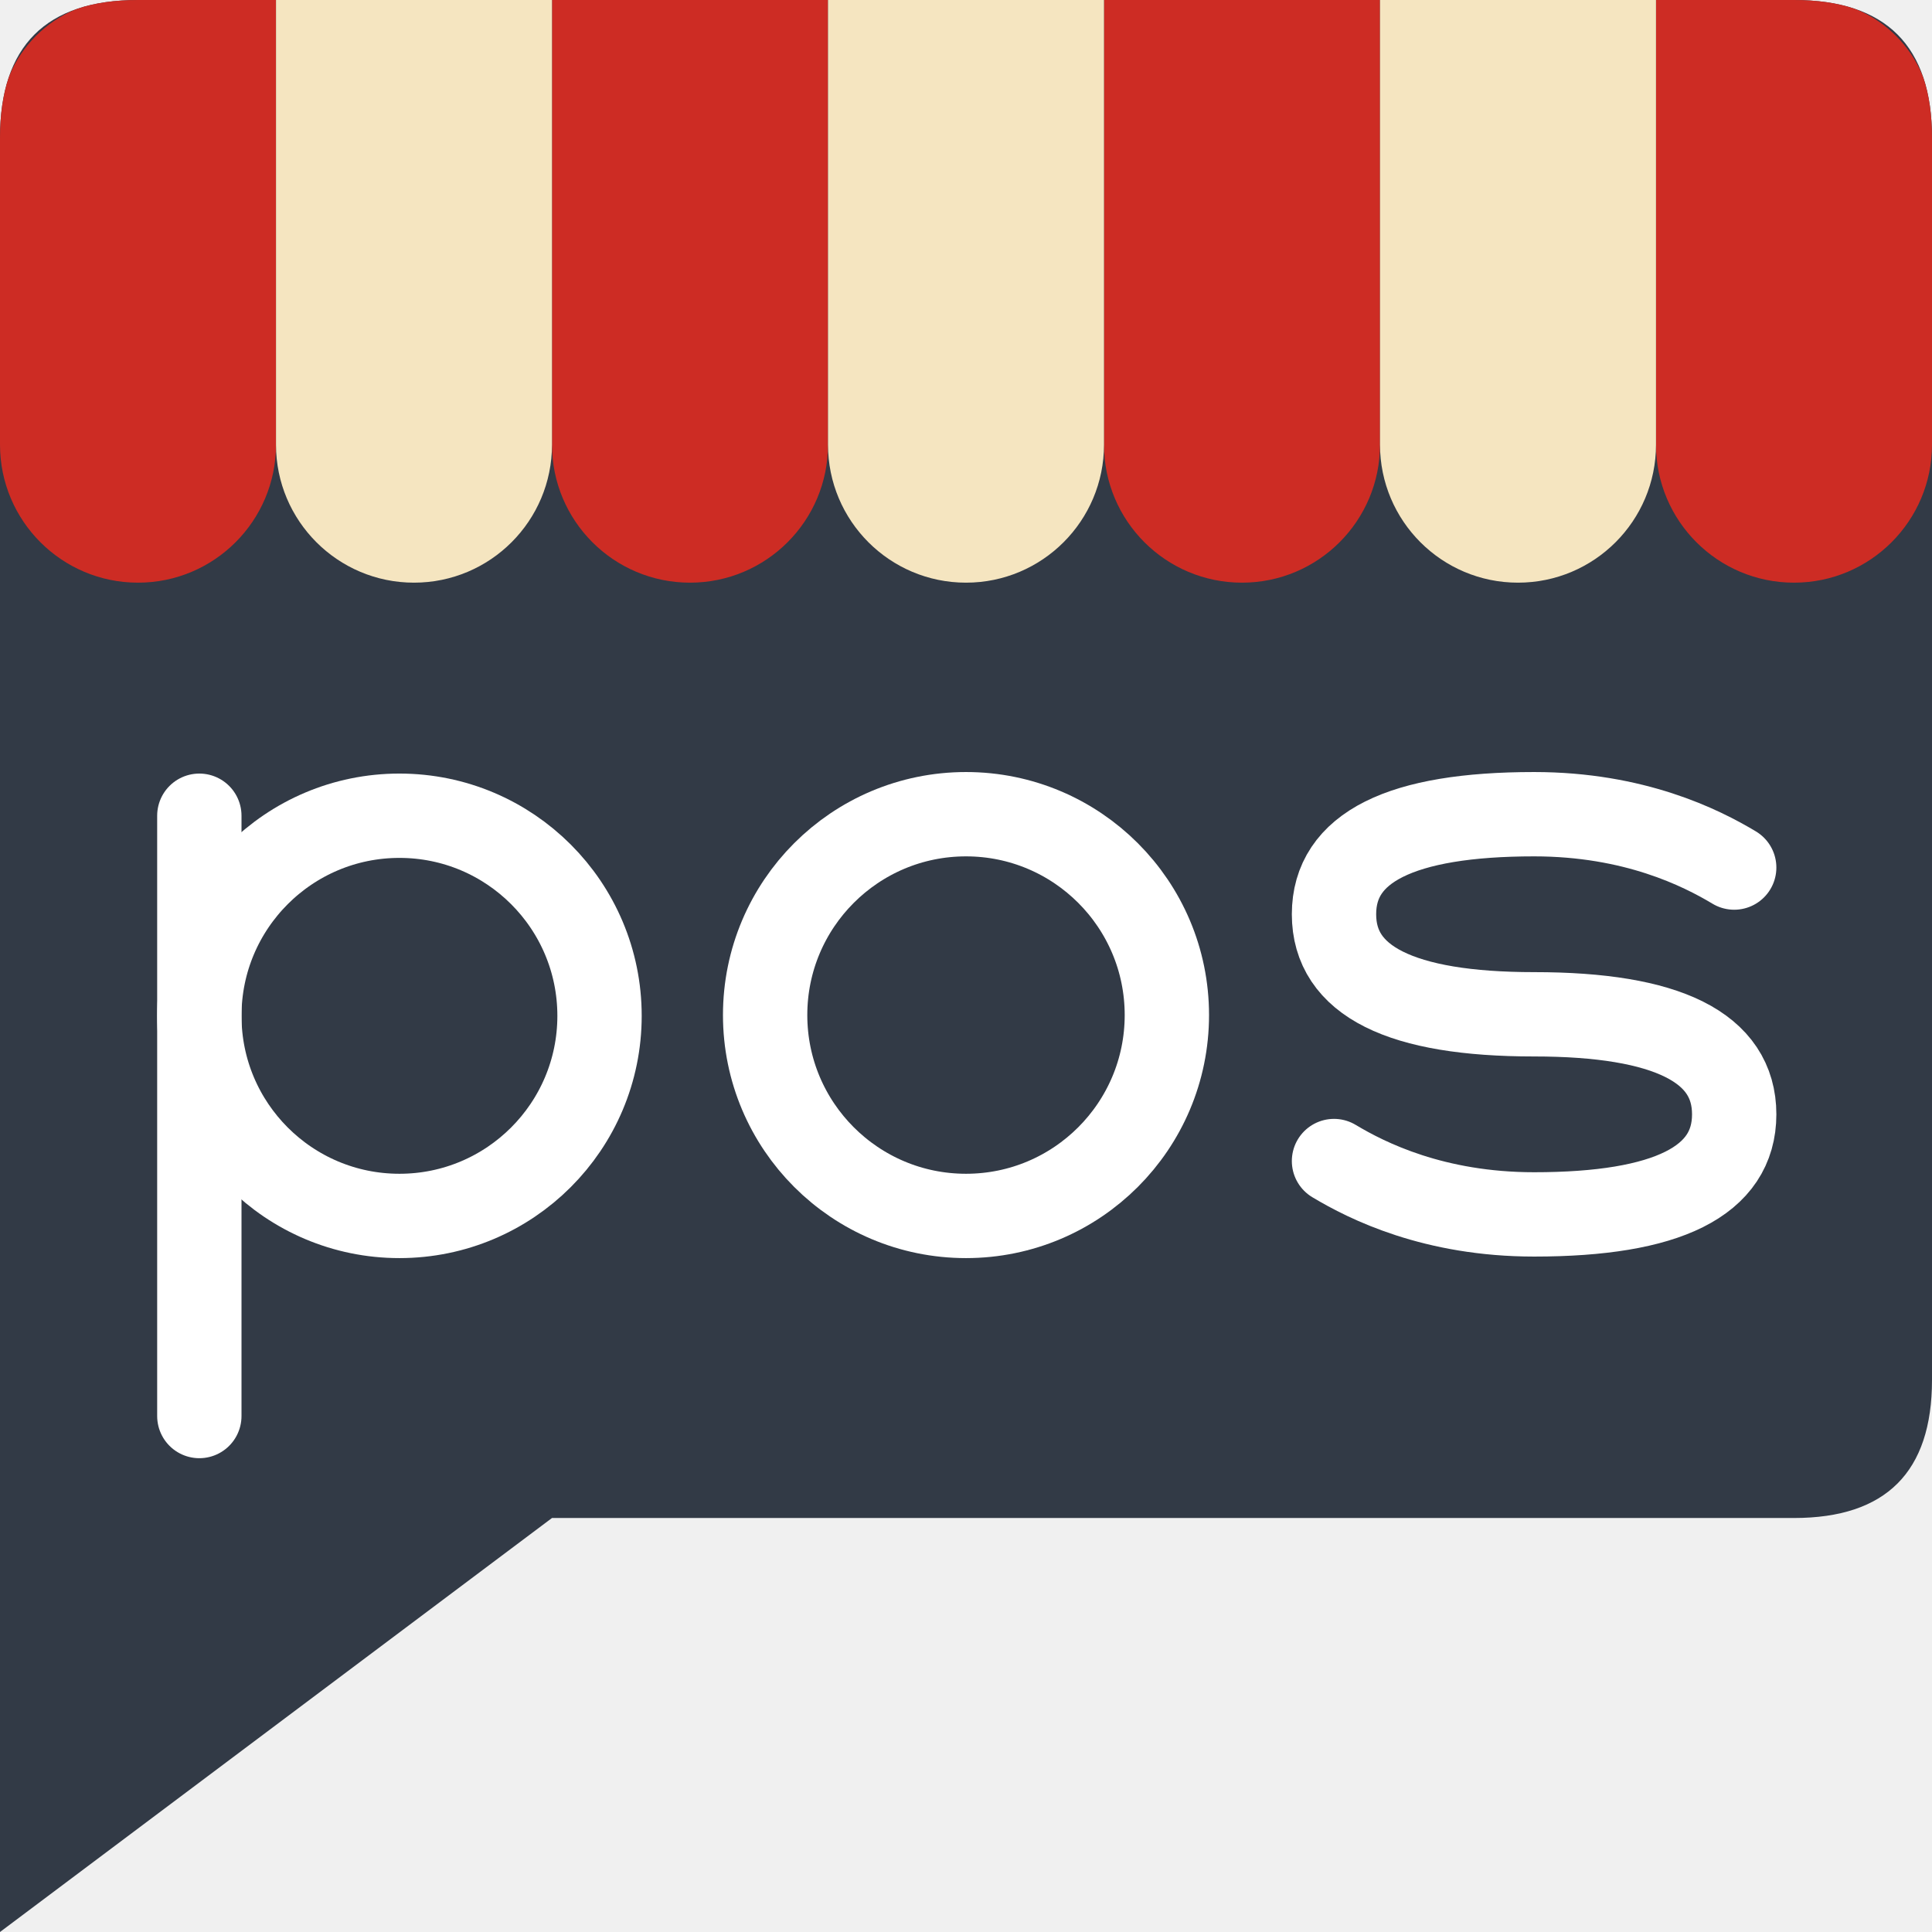
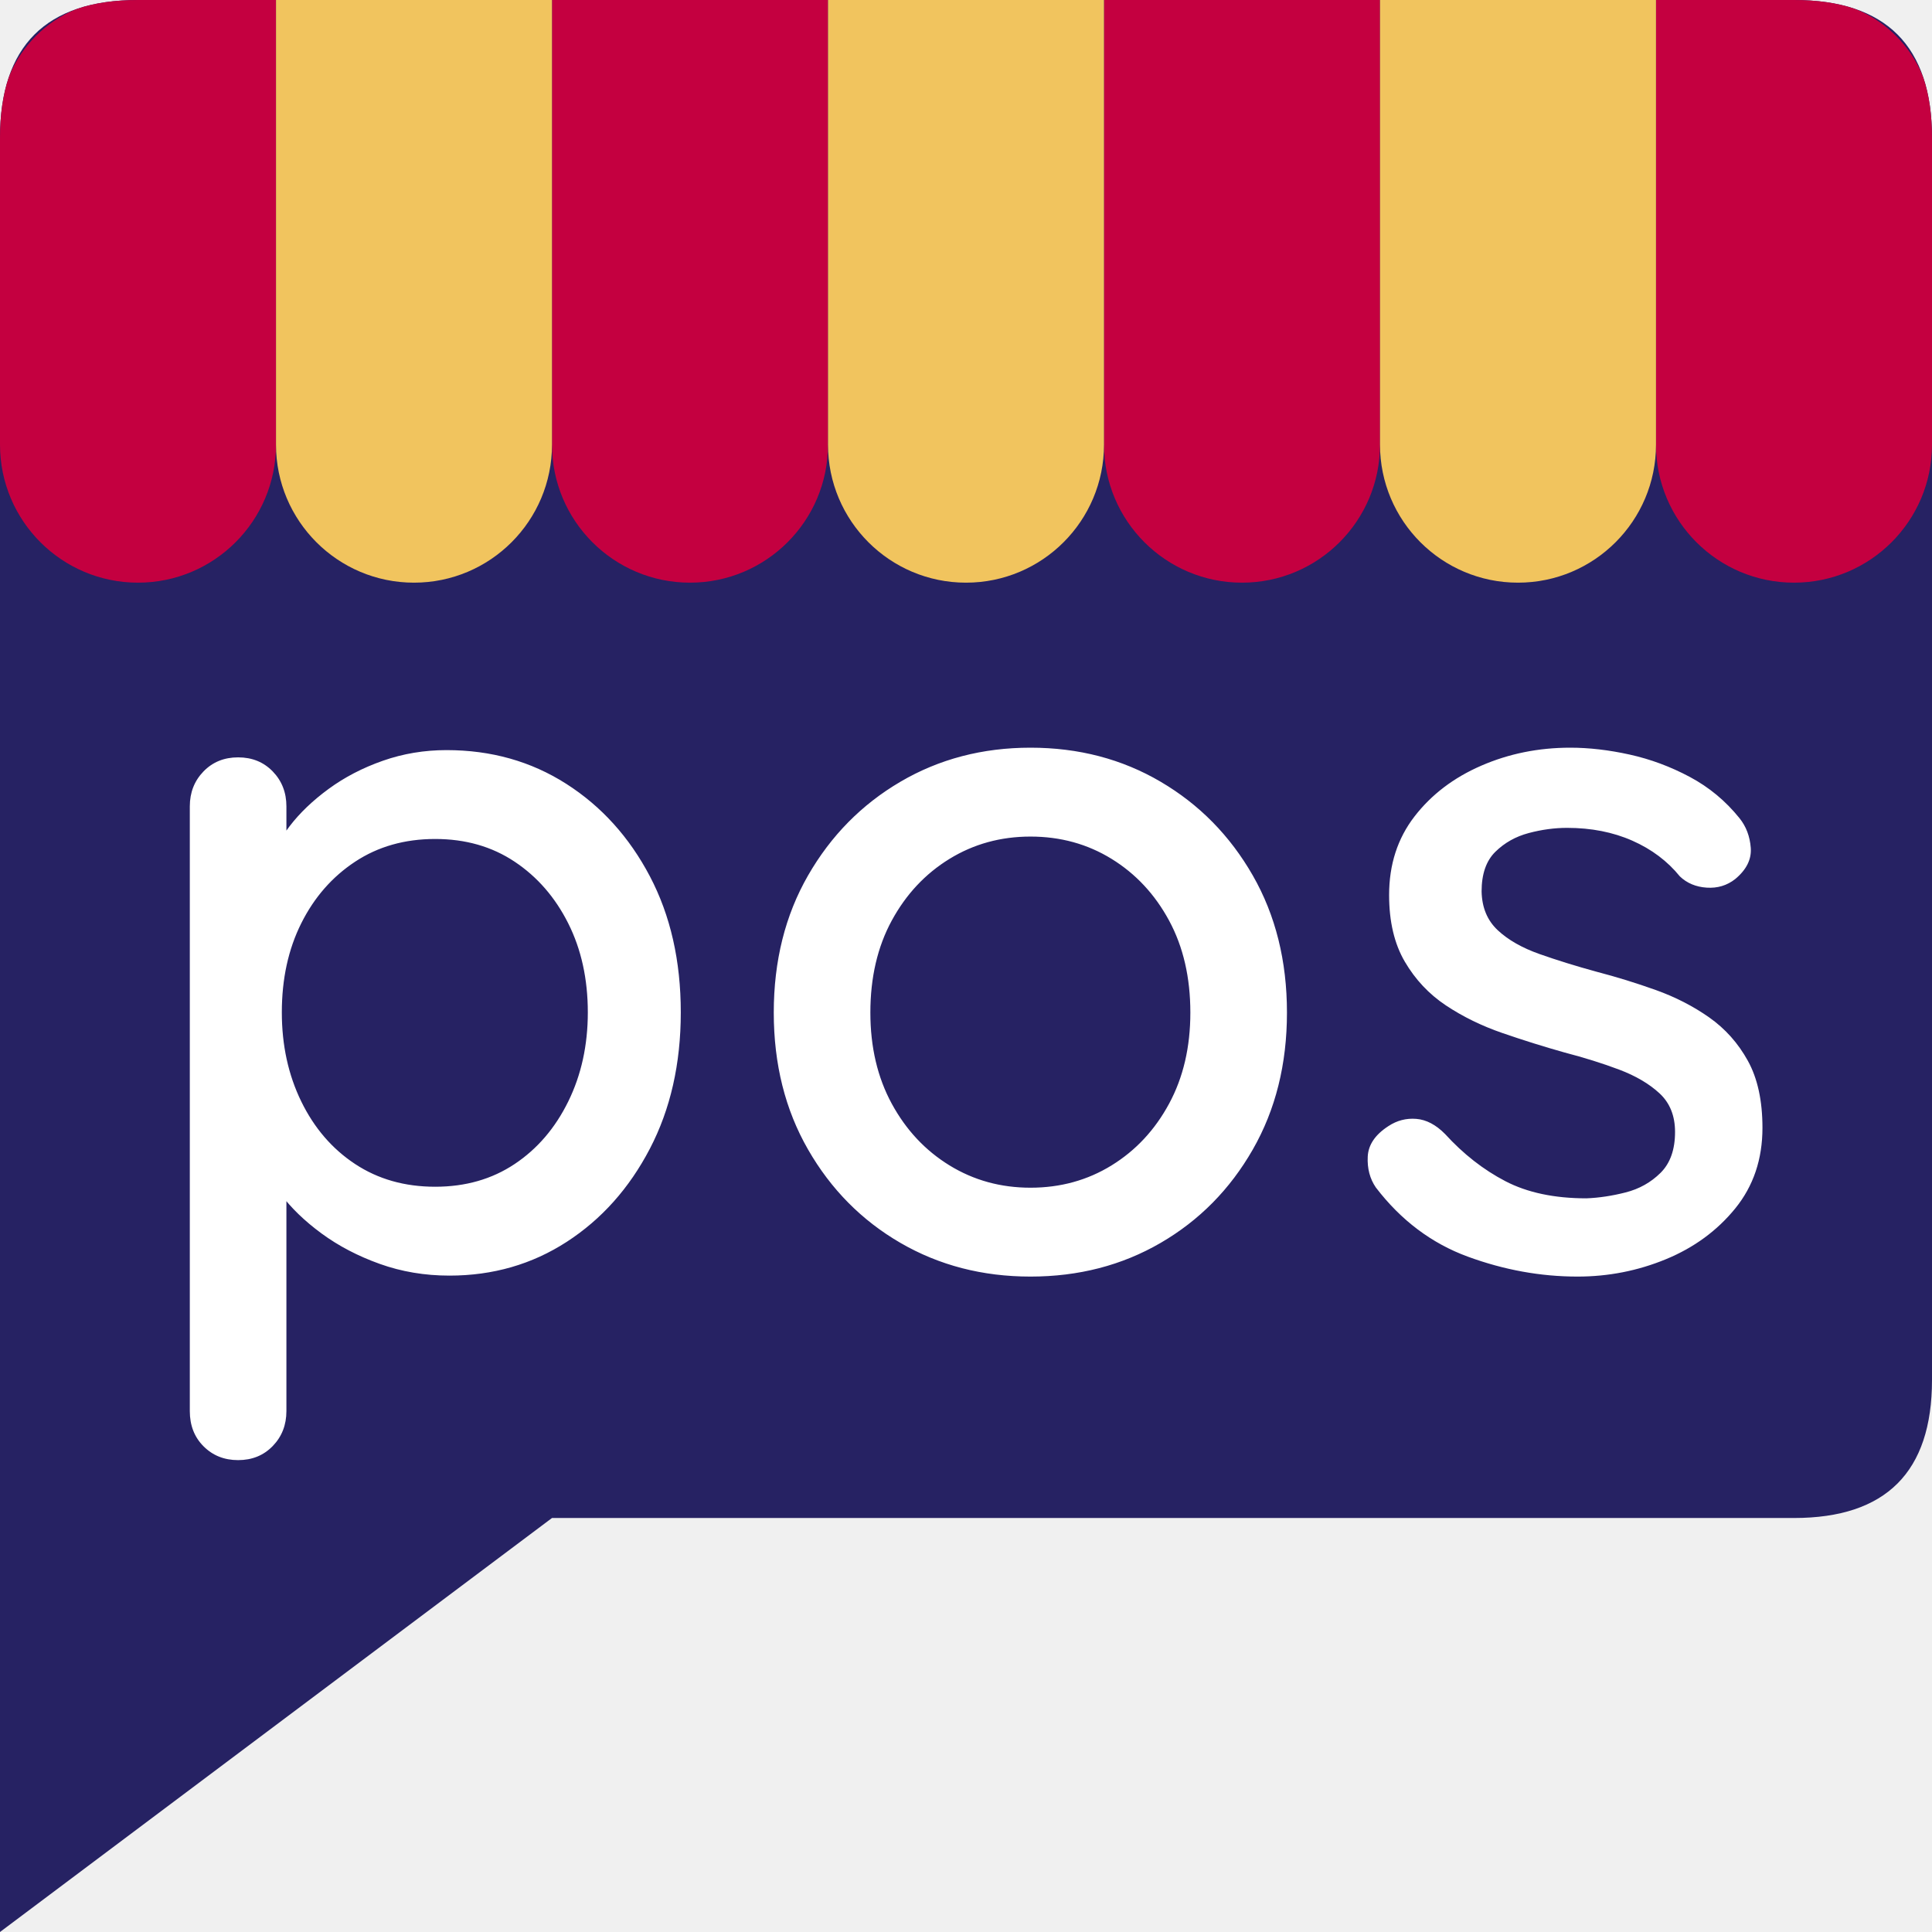
<svg xmlns="http://www.w3.org/2000/svg" viewBox="0 0 1260 1260">
  <style>
-         .slide-down {
-             animation: slide-down 3s ease-out forwards;
-         }
- 
-         @keyframes slide-down {
-             from {
-                 transform: translateY(-220px);
-             }
-             to {
-                 transform: translateY(-20px);
-             }
-         }
-     </style>
+     .slide-down { animation: slide-down 3s ease-out forwards; }
+     @keyframes slide-down { from { transform: translateY(-220px); } to { transform: translateY(-20px); } }
+   </style>
  <defs>
    <mask id="reveal">
      <rect x="0" y="0" width="1260" height="400" rx="80" ry="80" fill="white" />
    </mask>
  </defs>
-   <path d="M0,90 Q0,0 90,0 L1170,0 Q1260,0 1260,90 L1260,900 Q1260,990 1170,990 L360,990 L0,1260 Z" fill="#323A46" />
+   <path d="M0,90 Q0,0 90,0 L1170,0 Q1260,0 1260,90 L1260,900 Q1260,990 1170,990 L360,990 L0,1260 Z" fill="#262263" />
  <g mask="url(#reveal)">
-     <g fill="#CD2C24" class="slide-down">
-       <path d="M0,90 Q0,0 90,0 L180,0 L180,290 A90,90 0 1 1 0,290 Z" />
-       <path d="M360,0 H540 V290 A90,90 0 1 1 360,290 Z" />
-       <path d="M720,0 H900 V290 A90,90 0 1 1 720,290 Z" />
-       <path d="M1080,0 H1170 Q1260,0 1260,90 L1260,290 A90,90 0 1 1 1080,290 Z" />
-     </g>
-     <g fill="#F5E5C0" class="slide-down">
-       <path d="M180,0 H360 V290 A90,90 0 1 1 180,290 Z" />
-       <path d="M540,0 H720 V290 A90,90 0 1 1 540,290 Z" />
-       <path d="M900,0 H1080 V290 A90,90 0 1 1 900,290 Z" />
+     <g class="slide-down">
+       <path fill="#C40040" d="M0,90 Q0,0 90,0 L180,0 L180,290 A90,90 0 1 1 0,290 Z M360,0 H540 V290 A90,90 0 1 1 360,290 Z M720,0 H900 V290 A90,90 0 1 1 720,290 Z M1080,0 H1170 Q1260,0 1260,90 L1260,290 A90,90 0 1 1 1080,290 Z" />
+       <path fill="#F1C45E" d="M180,0 H360 V290 A90,90 0 1 1 180,290 Z M540,0 H720 V290 A90,90 0 1 1 540,290 Z M900,0 H1080 V290 A90,90 0 1 1 900,290 Z" />
    </g>
  </g>
-   <line x1="130" y1="923.5" x2="130" y2="532" fill="none" stroke="#FFF" stroke-linecap="round" stroke-width="55" />
-   <circle cx="260.5" cy="662.5" r="130.5" fill="none" stroke="#FFF" stroke-linecap="round" stroke-width="55" />
-   <circle cx="630" cy="662" r="131" fill="none" stroke="#FFF" stroke-linecap="round" stroke-width="55" />
-   <path d="m1131,565.8c-21.75,-13.05 -65.25,-34.8 -130.5,-34.8q-130.5,0 -130.5,65.25t130.5,65.25t130.5,65.25t-130.5,65.25c-65.25,0 -108.75,-21.75 -130.5,-34.8" fill="#FFF" fill-opacity="0" stroke="#FFF" stroke-linecap="round" stroke-width="55" />
+   <path fill="#FFF" d="M291.22 489.2Q334.85 489.2 369.26 511.17Q403.67 533.14 423.83 571.49Q443.99 609.85 443.99 660.25Q443.99 710.49 423.83 749.15Q403.67 787.82 369.65 809.87Q335.63 831.92 293.11 831.92Q269.01 831.92 247.67 824.28Q226.33 816.64 209.71 804.44Q193.09 792.23 182.86 778.45Q172.62 764.67 170.1 752.86L186.79 744.51V920.28Q186.79 933.82 177.9 943.04Q169 952.25 155.29 952.25Q141.75 952.25 132.77 943.27Q123.79 934.29 123.79 920.28V525.9Q123.79 512.35 132.69 503.14Q141.59 493.93 155.29 493.93Q169 493.93 177.9 503.14Q186.79 512.35 186.79 525.9V569.21L176.71 563.86Q178.92 551.88 188.84 538.89Q198.76 525.9 214.36 514.48Q229.95 503.06 249.72 496.13Q269.48 489.2 291.22 489.2ZM283.81 547.16Q254.05 547.16 231.6 561.97Q209.16 576.77 196.48 602.13Q183.8 627.49 183.8 660.25Q183.8 692.38 196.48 718.36Q209.16 744.35 231.6 759.15Q254.05 773.96 283.81 773.96Q313.42 773.96 335.63 759.15Q357.84 744.35 370.6 718.36Q383.36 692.38 383.36 660.25Q383.36 627.64 370.6 602.21Q357.84 576.77 335.63 561.97Q313.42 547.16 283.81 547.16ZM839.32 660.4Q839.32 710.8 817.03 749.7Q794.75 788.61 756.94 810.58Q719.14 832.55 672.05 832.55Q625.12 832.55 587.24 810.58Q549.36 788.61 527 749.7Q504.63 710.8 504.63 660.4Q504.63 609.85 527 570.94Q549.36 532.04 587.24 509.83Q625.12 487.62 672.05 487.62Q719.14 487.62 756.94 509.83Q794.75 532.04 817.03 570.94Q839.32 609.85 839.32 660.4ZM776.32 660.4Q776.32 626.07 762.46 600.39Q748.6 574.72 724.97 560.15Q701.35 545.59 672.05 545.59Q642.91 545.59 619.21 560.15Q595.51 574.72 581.57 600.39Q567.63 626.07 567.63 660.4Q567.63 694.11 581.57 719.78Q595.51 745.45 619.21 760.02Q642.91 774.59 672.05 774.59Q701.35 774.59 724.97 760.02Q748.6 745.45 762.46 719.78Q776.32 694.11 776.32 660.4ZM897.28 774.43Q891.45 765.93 892 754.35Q892.55 742.77 905.47 734.43Q913.81 728.91 923.66 729.7Q933.5 730.49 942.48 739.62Q960.28 759.15 981.78 770.34Q1003.27 781.52 1034.62 781.52Q1046.9 781.05 1060.21 777.66Q1073.52 774.27 1082.97 764.9Q1092.42 755.53 1092.42 738.21Q1092.42 722.46 1082.34 713.09Q1072.26 703.72 1055.96 697.57Q1039.66 691.43 1020.28 686.39Q1000.12 680.72 979.81 673.71Q959.49 666.7 942.95 655.68Q926.41 644.65 916.18 627.17Q905.94 609.69 905.94 583.7Q905.94 553.93 922.48 532.51Q939.01 511.09 966.03 499.36Q993.04 487.62 1024.07 487.62Q1042.49 487.62 1062.81 492.11Q1083.13 496.6 1102.03 506.68Q1120.93 516.76 1134.47 533.62Q1140.93 541.65 1141.8 552.91Q1142.66 564.17 1131.64 573.31Q1123.61 579.61 1113.05 578.9Q1102.5 578.19 1095.57 571.57Q1083.44 556.61 1064.54 548.26Q1045.64 539.91 1022.02 539.91Q1009.73 539.91 996.97 543.3Q984.22 546.69 975.24 555.51Q966.26 564.33 966.26 581.34Q966.58 597.09 976.74 606.62Q986.89 616.14 1004.06 622.21Q1021.23 628.27 1041.39 633.78Q1060.76 638.83 1079.9 645.68Q1099.03 652.53 1114.71 663.55Q1130.38 674.58 1139.91 691.82Q1149.43 709.07 1149.43 735.53Q1149.43 766.24 1131.72 788.06Q1114 809.87 1086.51 821.21Q1059.03 832.55 1028.79 832.55Q992.72 832.55 957.28 819.56Q921.85 806.56 897.28 774.43Z" />
</svg>
